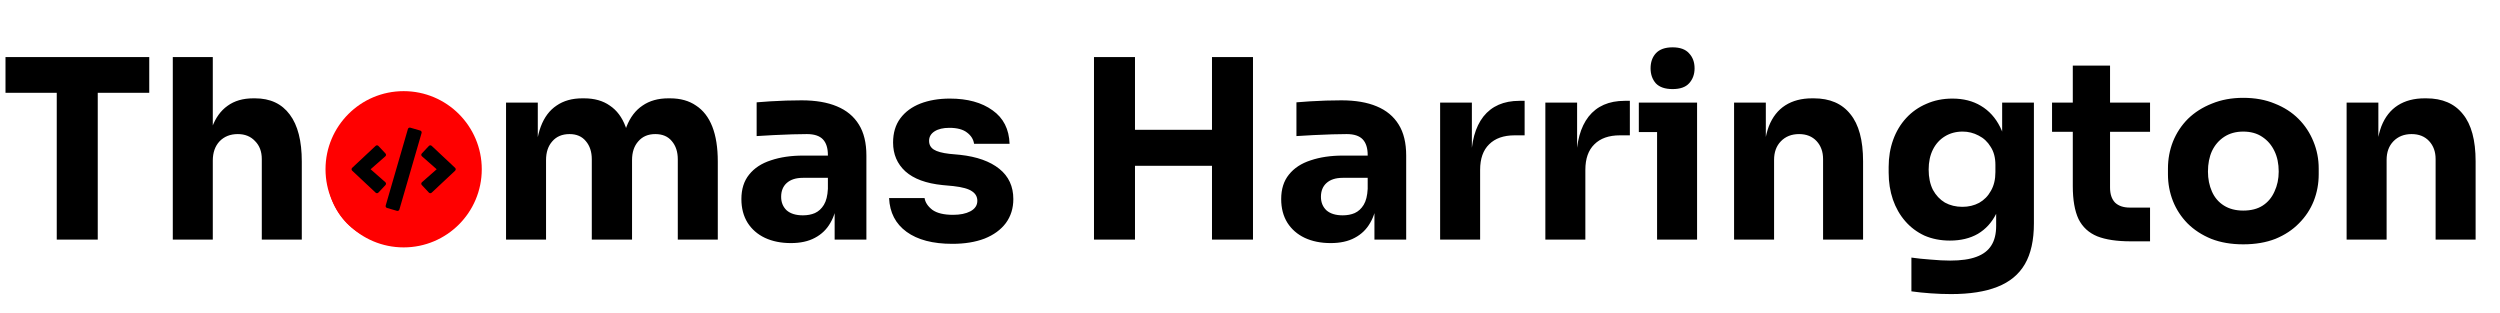
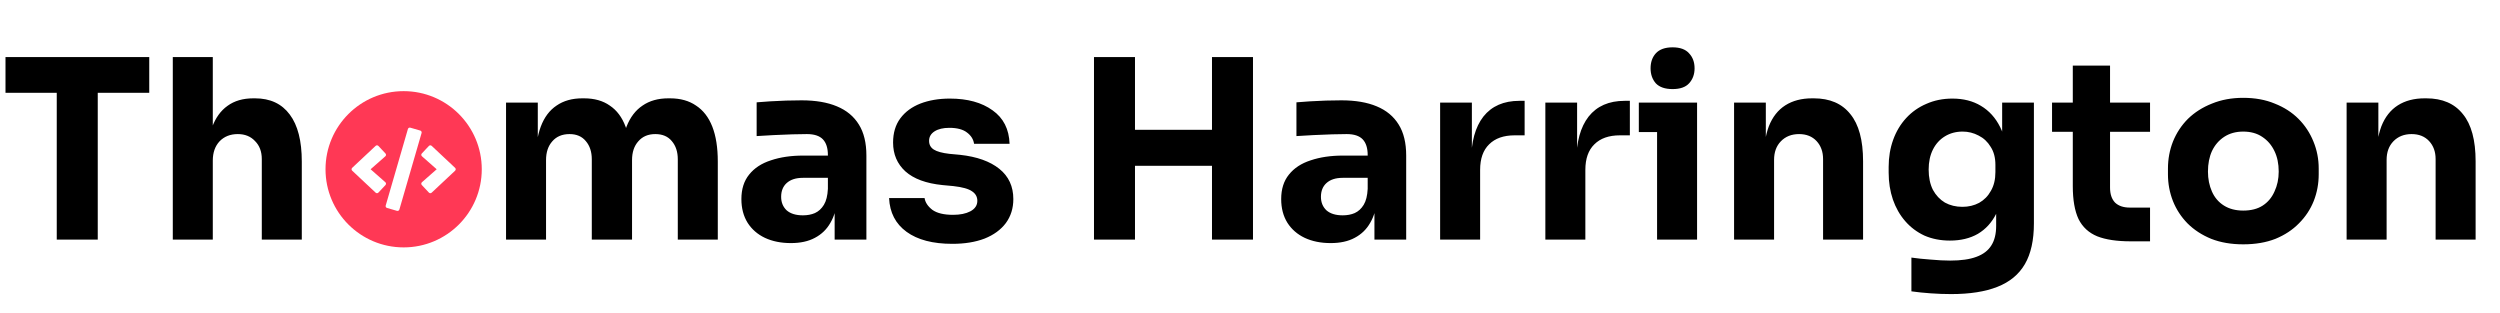
<svg xmlns="http://www.w3.org/2000/svg" width="240" height="30" viewBox="0 0 240 30" fill="none">
  <path d="M5.448 23V8.432H9.384V23H5.448ZM0.528 8.912V5.48H14.328V8.912H0.528ZM16.588 23V5.48H20.428V15.584H19.852C19.852 14.256 20.02 13.136 20.356 12.224C20.692 11.312 21.188 10.624 21.844 10.16C22.5 9.68 23.324 9.44 24.316 9.44H24.484C25.94 9.44 27.052 9.96 27.82 11C28.588 12.024 28.972 13.528 28.972 15.512V23H25.132V15.272C25.132 14.552 24.916 13.976 24.484 13.544C24.068 13.096 23.516 12.872 22.828 12.872C22.108 12.872 21.524 13.104 21.076 13.568C20.644 14.032 20.428 14.648 20.428 15.416V23H16.588ZM48.58 23V9.848H51.628V15.512H51.412C51.412 14.168 51.58 13.048 51.916 12.152C52.252 11.256 52.756 10.584 53.428 10.136C54.1 9.672 54.924 9.44 55.9 9.44H56.068C57.06 9.44 57.884 9.672 58.54 10.136C59.212 10.584 59.716 11.256 60.052 12.152C60.404 13.048 60.58 14.168 60.58 15.512H59.644C59.644 14.168 59.812 13.048 60.148 12.152C60.5 11.256 61.012 10.584 61.684 10.136C62.356 9.672 63.18 9.44 64.156 9.44H64.324C65.316 9.44 66.148 9.672 66.82 10.136C67.508 10.584 68.028 11.256 68.38 12.152C68.732 13.048 68.908 14.168 68.908 15.512V23H65.068V15.296C65.068 14.576 64.876 13.992 64.492 13.544C64.124 13.096 63.596 12.872 62.908 12.872C62.22 12.872 61.676 13.104 61.276 13.568C60.876 14.016 60.676 14.616 60.676 15.368V23H56.812V15.296C56.812 14.576 56.62 13.992 56.236 13.544C55.868 13.096 55.348 12.872 54.676 12.872C53.972 12.872 53.42 13.104 53.02 13.568C52.62 14.016 52.42 14.616 52.42 15.368V23H48.58ZM80.126 23V19.112H79.478V14.888C79.478 14.216 79.318 13.712 78.998 13.376C78.678 13.04 78.166 12.872 77.462 12.872C77.11 12.872 76.646 12.88 76.07 12.896C75.494 12.912 74.902 12.936 74.294 12.968C73.686 13 73.134 13.032 72.638 13.064V9.824C73.006 9.792 73.438 9.76 73.934 9.728C74.43 9.696 74.942 9.672 75.47 9.656C75.998 9.64 76.494 9.632 76.958 9.632C78.302 9.632 79.43 9.824 80.342 10.208C81.27 10.592 81.974 11.176 82.454 11.96C82.934 12.728 83.174 13.72 83.174 14.936V23H80.126ZM75.926 23.336C74.982 23.336 74.15 23.168 73.43 22.832C72.726 22.496 72.174 22.016 71.774 21.392C71.374 20.752 71.174 19.992 71.174 19.112C71.174 18.152 71.422 17.368 71.918 16.76C72.414 16.136 73.11 15.68 74.006 15.392C74.902 15.088 75.934 14.936 77.102 14.936H79.91V17.072H77.078C76.406 17.072 75.886 17.24 75.518 17.576C75.166 17.896 74.99 18.336 74.99 18.896C74.99 19.424 75.166 19.856 75.518 20.192C75.886 20.512 76.406 20.672 77.078 20.672C77.51 20.672 77.894 20.6 78.23 20.456C78.582 20.296 78.87 20.032 79.094 19.664C79.318 19.296 79.446 18.784 79.478 18.128L80.39 19.088C80.31 20 80.086 20.768 79.718 21.392C79.366 22.016 78.87 22.496 78.23 22.832C77.606 23.168 76.838 23.336 75.926 23.336ZM91.424 23.408C89.552 23.408 88.088 23.024 87.032 22.256C85.976 21.488 85.416 20.408 85.352 19.016H88.76C88.824 19.432 89.072 19.808 89.504 20.144C89.952 20.464 90.616 20.624 91.496 20.624C92.168 20.624 92.72 20.512 93.152 20.288C93.6 20.048 93.824 19.712 93.824 19.28C93.824 18.896 93.656 18.592 93.32 18.368C92.984 18.128 92.384 17.96 91.52 17.864L90.488 17.768C88.904 17.608 87.712 17.168 86.912 16.448C86.128 15.728 85.736 14.808 85.736 13.688C85.736 12.76 85.968 11.984 86.432 11.36C86.896 10.736 87.536 10.264 88.352 9.944C89.184 9.624 90.128 9.464 91.184 9.464C92.88 9.464 94.248 9.84 95.288 10.592C96.328 11.328 96.872 12.4 96.92 13.808H93.512C93.448 13.376 93.224 13.016 92.84 12.728C92.456 12.424 91.888 12.272 91.136 12.272C90.544 12.272 90.072 12.384 89.72 12.608C89.368 12.832 89.192 13.136 89.192 13.52C89.192 13.888 89.344 14.168 89.648 14.36C89.952 14.552 90.448 14.688 91.136 14.768L92.168 14.864C93.784 15.04 95.04 15.488 95.936 16.208C96.832 16.928 97.28 17.896 97.28 19.112C97.28 19.992 97.04 20.76 96.56 21.416C96.08 22.056 95.4 22.552 94.52 22.904C93.64 23.24 92.608 23.408 91.424 23.408ZM116.351 23V5.48H120.287V23H116.351ZM105.023 23V5.48H108.959V23H105.023ZM108.263 15.92V12.464H117.047V15.92H108.263ZM131.946 23V19.112H131.298V14.888C131.298 14.216 131.138 13.712 130.818 13.376C130.498 13.04 129.986 12.872 129.282 12.872C128.93 12.872 128.466 12.88 127.89 12.896C127.314 12.912 126.722 12.936 126.114 12.968C125.506 13 124.954 13.032 124.458 13.064V9.824C124.826 9.792 125.258 9.76 125.754 9.728C126.25 9.696 126.762 9.672 127.29 9.656C127.818 9.64 128.314 9.632 128.778 9.632C130.122 9.632 131.25 9.824 132.162 10.208C133.09 10.592 133.794 11.176 134.274 11.96C134.754 12.728 134.994 13.72 134.994 14.936V23H131.946ZM127.746 23.336C126.802 23.336 125.97 23.168 125.25 22.832C124.546 22.496 123.994 22.016 123.594 21.392C123.194 20.752 122.994 19.992 122.994 19.112C122.994 18.152 123.242 17.368 123.738 16.76C124.234 16.136 124.93 15.68 125.826 15.392C126.722 15.088 127.754 14.936 128.922 14.936H131.73V17.072H128.898C128.226 17.072 127.706 17.24 127.338 17.576C126.986 17.896 126.81 18.336 126.81 18.896C126.81 19.424 126.986 19.856 127.338 20.192C127.706 20.512 128.226 20.672 128.898 20.672C129.33 20.672 129.714 20.6 130.05 20.456C130.402 20.296 130.69 20.032 130.914 19.664C131.138 19.296 131.266 18.784 131.298 18.128L132.21 19.088C132.13 20 131.906 20.768 131.538 21.392C131.186 22.016 130.69 22.496 130.05 22.832C129.426 23.168 128.658 23.336 127.746 23.336ZM138.252 23V9.848H141.3V15.488H141.228C141.228 13.632 141.62 12.2 142.404 11.192C143.204 10.184 144.356 9.68 145.86 9.68H146.364V12.992H145.404C144.348 12.992 143.532 13.28 142.956 13.856C142.38 14.416 142.092 15.232 142.092 16.304V23H138.252ZM148.354 23V9.848H151.402V15.488H151.33C151.33 13.632 151.722 12.2 152.506 11.192C153.306 10.184 154.458 9.68 155.962 9.68H156.466V12.992H155.506C154.45 12.992 153.634 13.28 153.058 13.856C152.482 14.416 152.194 15.232 152.194 16.304V23H148.354ZM159.079 23V9.848H162.919V23H159.079ZM157.327 12.68V9.848H162.919V12.68H157.327ZM160.567 8.552C159.847 8.552 159.311 8.368 158.959 8C158.623 7.616 158.455 7.136 158.455 6.56C158.455 5.968 158.623 5.488 158.959 5.12C159.311 4.736 159.847 4.544 160.567 4.544C161.287 4.544 161.815 4.736 162.151 5.12C162.503 5.488 162.679 5.968 162.679 6.56C162.679 7.136 162.503 7.616 162.151 8C161.815 8.368 161.287 8.552 160.567 8.552ZM166.471 23V9.848H169.519V15.488H169.303C169.303 14.144 169.471 13.024 169.807 12.128C170.159 11.232 170.687 10.56 171.391 10.112C172.095 9.664 172.951 9.44 173.959 9.44H174.127C175.663 9.44 176.831 9.944 177.631 10.952C178.447 11.944 178.855 13.456 178.855 15.488V23H175.015V15.272C175.015 14.568 174.807 13.992 174.391 13.544C173.975 13.096 173.415 12.872 172.711 12.872C171.991 12.872 171.407 13.104 170.959 13.568C170.527 14.016 170.311 14.608 170.311 15.344V23H166.471ZM187.311 28.232C186.671 28.232 186.015 28.208 185.343 28.16C184.671 28.112 184.055 28.048 183.495 27.968V24.728C184.055 24.808 184.671 24.872 185.343 24.92C186.031 24.984 186.655 25.016 187.215 25.016C188.255 25.016 189.095 24.896 189.735 24.656C190.391 24.416 190.871 24.048 191.175 23.552C191.479 23.072 191.631 22.448 191.631 21.68V19.064L192.327 17.528C192.295 18.696 192.063 19.696 191.631 20.528C191.215 21.36 190.631 22 189.879 22.448C189.127 22.88 188.231 23.096 187.191 23.096C186.295 23.096 185.479 22.936 184.743 22.616C184.023 22.28 183.407 21.816 182.895 21.224C182.383 20.632 181.991 19.944 181.719 19.16C181.447 18.36 181.311 17.496 181.311 16.568V16.016C181.311 15.088 181.455 14.224 181.743 13.424C182.031 12.624 182.447 11.928 182.991 11.336C183.535 10.744 184.183 10.288 184.935 9.968C185.687 9.632 186.519 9.464 187.431 9.464C188.487 9.464 189.399 9.696 190.167 10.16C190.951 10.624 191.567 11.304 192.015 12.2C192.463 13.096 192.703 14.176 192.735 15.44L192.207 15.584V9.848H195.255V21.44C195.255 23.056 194.967 24.36 194.391 25.352C193.815 26.344 192.935 27.072 191.751 27.536C190.583 28 189.103 28.232 187.311 28.232ZM188.391 19.856C188.983 19.856 189.519 19.728 189.999 19.472C190.479 19.2 190.855 18.816 191.127 18.32C191.415 17.824 191.559 17.224 191.559 16.52V15.824C191.559 15.136 191.407 14.56 191.103 14.096C190.815 13.616 190.431 13.256 189.951 13.016C189.471 12.76 188.959 12.632 188.415 12.632C187.775 12.632 187.207 12.784 186.711 13.088C186.215 13.392 185.831 13.816 185.559 14.36C185.287 14.904 185.151 15.544 185.151 16.28C185.151 17.032 185.287 17.68 185.559 18.224C185.847 18.752 186.231 19.16 186.711 19.448C187.207 19.72 187.767 19.856 188.391 19.856ZM204.556 23.168C203.228 23.168 202.156 23.008 201.34 22.688C200.524 22.352 199.924 21.8 199.54 21.032C199.172 20.248 198.988 19.192 198.988 17.864V6.296H202.564V18.008C202.564 18.632 202.724 19.112 203.044 19.448C203.38 19.768 203.852 19.928 204.46 19.928H206.404V23.168H204.556ZM196.996 12.656V9.848H206.404V12.656H196.996ZM215.348 23.456C214.196 23.456 213.172 23.28 212.276 22.928C211.38 22.56 210.62 22.064 209.996 21.44C209.388 20.816 208.924 20.104 208.604 19.304C208.284 18.488 208.124 17.632 208.124 16.736V16.184C208.124 15.272 208.284 14.408 208.604 13.592C208.94 12.76 209.42 12.032 210.044 11.408C210.684 10.784 211.452 10.296 212.348 9.944C213.244 9.576 214.244 9.392 215.348 9.392C216.484 9.392 217.492 9.576 218.372 9.944C219.268 10.296 220.028 10.784 220.652 11.408C221.276 12.032 221.756 12.76 222.092 13.592C222.428 14.408 222.596 15.272 222.596 16.184V16.736C222.596 17.632 222.436 18.488 222.116 19.304C221.796 20.104 221.324 20.816 220.7 21.44C220.092 22.064 219.34 22.56 218.444 22.928C217.548 23.28 216.516 23.456 215.348 23.456ZM215.348 20.216C216.1 20.216 216.724 20.056 217.22 19.736C217.716 19.416 218.092 18.968 218.348 18.392C218.62 17.816 218.756 17.176 218.756 16.472C218.756 15.72 218.62 15.064 218.348 14.504C218.076 13.928 217.684 13.472 217.172 13.136C216.676 12.8 216.068 12.632 215.348 12.632C214.644 12.632 214.036 12.8 213.523 13.136C213.012 13.472 212.62 13.928 212.348 14.504C212.092 15.064 211.964 15.72 211.964 16.472C211.964 17.176 212.092 17.816 212.348 18.392C212.604 18.968 212.988 19.416 213.5 19.736C214.012 20.056 214.628 20.216 215.348 20.216ZM225.275 23V9.848H228.323V15.488H228.107C228.107 14.144 228.275 13.024 228.611 12.128C228.963 11.232 229.491 10.56 230.195 10.112C230.899 9.664 231.755 9.44 232.763 9.44H232.931C234.467 9.44 235.635 9.944 236.435 10.952C237.251 11.944 237.659 13.456 237.659 15.488V23H233.819V15.272C233.819 14.568 233.611 13.992 233.195 13.544C232.779 13.096 232.219 12.872 231.515 12.872C230.795 12.872 230.211 13.104 229.763 13.568C229.331 14.016 229.115 14.608 229.115 15.344V23H225.275Z" fill="black" />
-   <path d="M38.652 23.456C37.5 23.456 36.476 23.28 35.58 22.928C34.684 22.56 33.924 22.064 33.3 21.44C32.692 20.816 32.228 20.104 31.908 19.304C31.588 18.488 31.428 17.632 31.428 16.736V16.184C31.428 15.272 31.588 14.408 31.908 13.592C32.244 12.76 32.724 12.032 33.348 11.408C33.988 10.784 34.756 10.296 35.652 9.944C36.548 9.576 37.548 9.392 38.652 9.392C39.788 9.392 40.796 9.576 41.676 9.944C42.572 10.296 43.332 10.784 43.956 11.408C44.58 12.032 45.06 12.76 45.396 13.592C45.732 14.408 45.9 15.272 45.9 16.184V16.736C45.9 17.632 45.74 18.488 45.42 19.304C45.1 20.104 44.628 20.816 44.004 21.44C43.396 22.064 42.644 22.56 41.748 22.928C40.852 23.28 39.82 23.456 38.652 23.456ZM38.652 20.216C39.404 20.216 40.028 20.056 40.524 19.736C41.02 19.416 41.396 18.968 41.652 18.392C41.924 17.816 42.06 17.176 42.06 16.472C42.06 15.72 41.924 15.064 41.652 14.504C41.38 13.928 40.988 13.472 40.476 13.136C39.98 12.8 39.372 12.632 38.652 12.632C37.948 12.632 37.34 12.8 36.828 13.136C36.316 13.472 35.924 13.928 35.652 14.504C35.396 15.064 35.268 15.72 35.268 16.472C35.268 17.176 35.396 17.816 35.652 18.392C35.908 18.968 36.292 19.416 36.804 19.736C37.316 20.056 37.932 20.216 38.652 20.216Z" fill="#FF0000" />
-   <circle cx="38.75" cy="16.25" r="7.5" fill="#FF0000" />
-   <path d="M38.108 20.241L37.155 19.964C37.055 19.936 36.999 19.832 37.027 19.732L39.159 12.385C39.188 12.285 39.292 12.229 39.392 12.257L40.345 12.534C40.445 12.562 40.501 12.667 40.473 12.767L38.341 20.113C38.311 20.213 38.208 20.271 38.108 20.241ZM36.327 18.488L37.006 17.763C37.078 17.686 37.074 17.565 36.994 17.494L35.578 16.249L36.994 15.004C37.074 14.934 37.08 14.812 37.006 14.735L36.327 14.01C36.256 13.935 36.138 13.931 36.061 14.002L33.81 16.112C33.73 16.185 33.73 16.312 33.81 16.385L36.061 18.496C36.138 18.568 36.256 18.565 36.327 18.488ZM41.439 18.497L43.69 16.387C43.77 16.313 43.77 16.187 43.69 16.113L41.439 14.001C41.364 13.931 41.245 13.934 41.173 14.009L40.494 14.734C40.422 14.81 40.426 14.932 40.506 15.002L41.922 16.249L40.506 17.494C40.426 17.565 40.42 17.686 40.494 17.763L41.173 18.488C41.244 18.565 41.362 18.568 41.439 18.497Z" fill="black" />
+   <path fill-rule="evenodd" clip-rule="evenodd" d="M38.75 23.75C42.892 23.75 46.25 20.392 46.25 16.25C46.25 12.108 42.892 8.75 38.75 8.75C34.608 8.75 31.25 12.108 31.25 16.25C31.25 20.392 34.608 23.75 38.75 23.75ZM37.155 19.964L38.108 20.241C38.208 20.271 38.311 20.213 38.341 20.113L40.473 12.767C40.501 12.667 40.445 12.562 40.345 12.534L39.392 12.257C39.292 12.229 39.188 12.285 39.159 12.385L37.027 19.732C36.999 19.832 37.055 19.936 37.155 19.964ZM37.006 17.763L36.327 18.488C36.256 18.565 36.138 18.568 36.061 18.496L33.81 16.385C33.73 16.312 33.73 16.185 33.81 16.112L36.061 14.002C36.138 13.931 36.256 13.935 36.327 14.01L37.006 14.735C37.08 14.812 37.074 14.934 36.994 15.004L35.578 16.249L36.994 17.494C37.074 17.565 37.078 17.686 37.006 17.763ZM43.69 16.387L41.439 18.497C41.362 18.568 41.244 18.565 41.173 18.488L40.494 17.763C40.42 17.686 40.426 17.565 40.506 17.494L41.922 16.249L40.506 15.002C40.426 14.932 40.422 14.81 40.494 14.734L41.173 14.009C41.245 13.934 41.364 13.931 41.439 14.001L43.69 16.113C43.77 16.187 43.77 16.313 43.69 16.387Z" fill="#FF3855" />
</svg>
